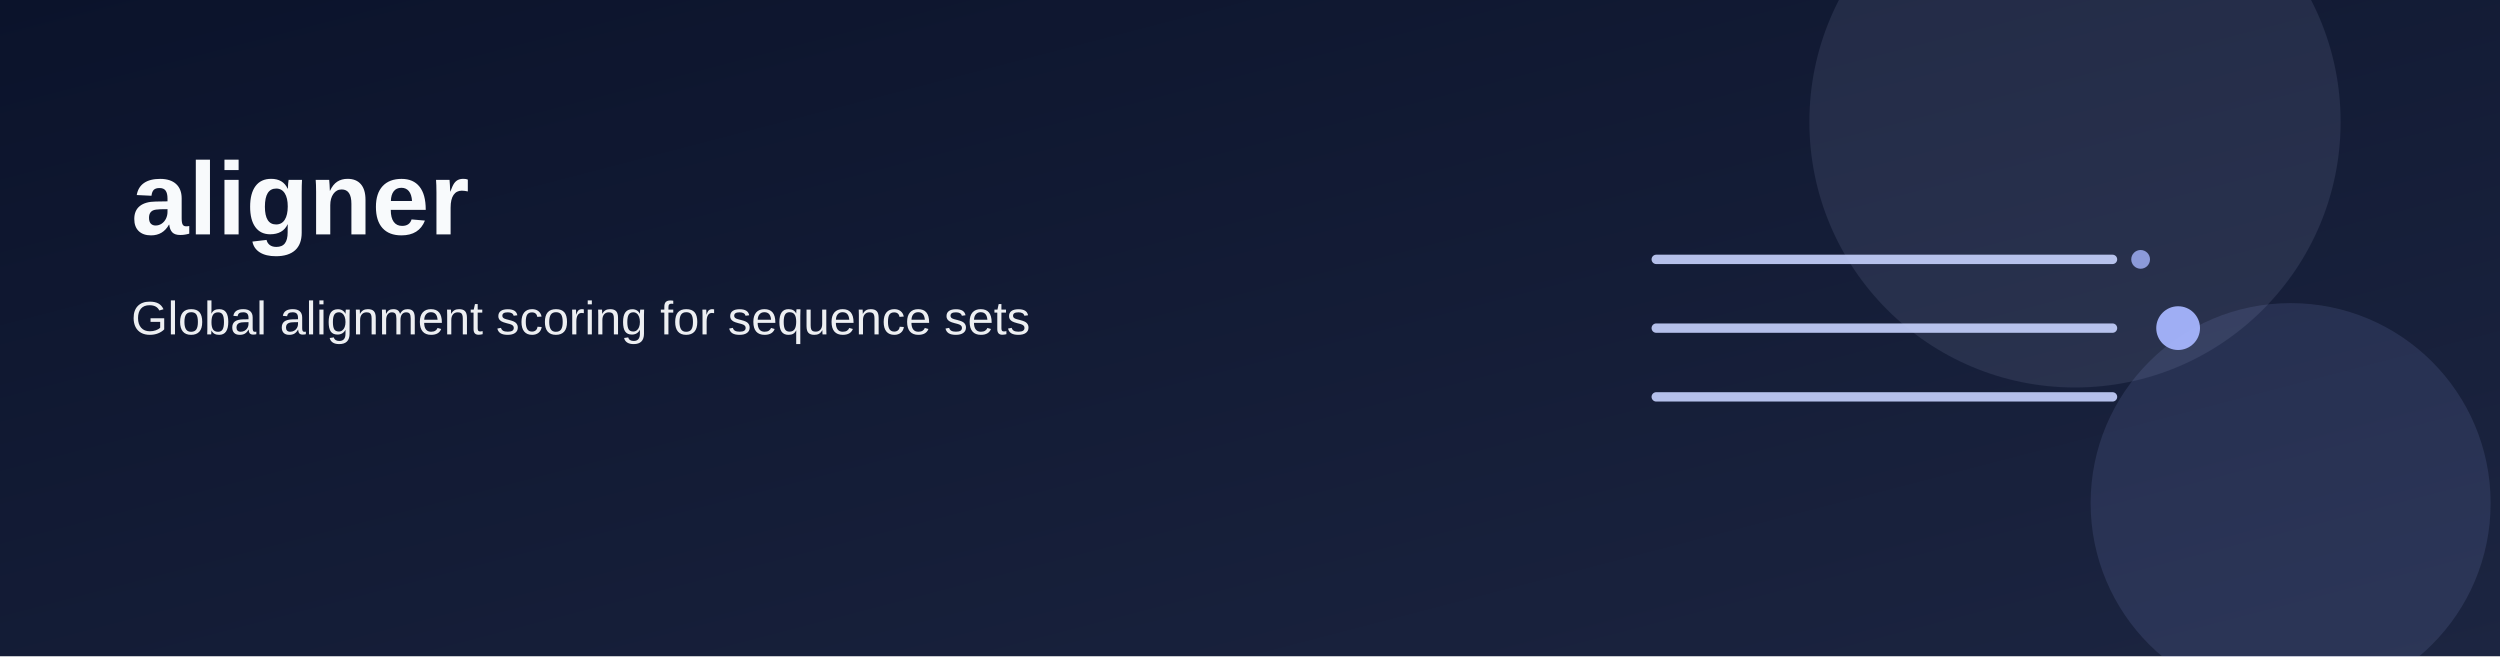
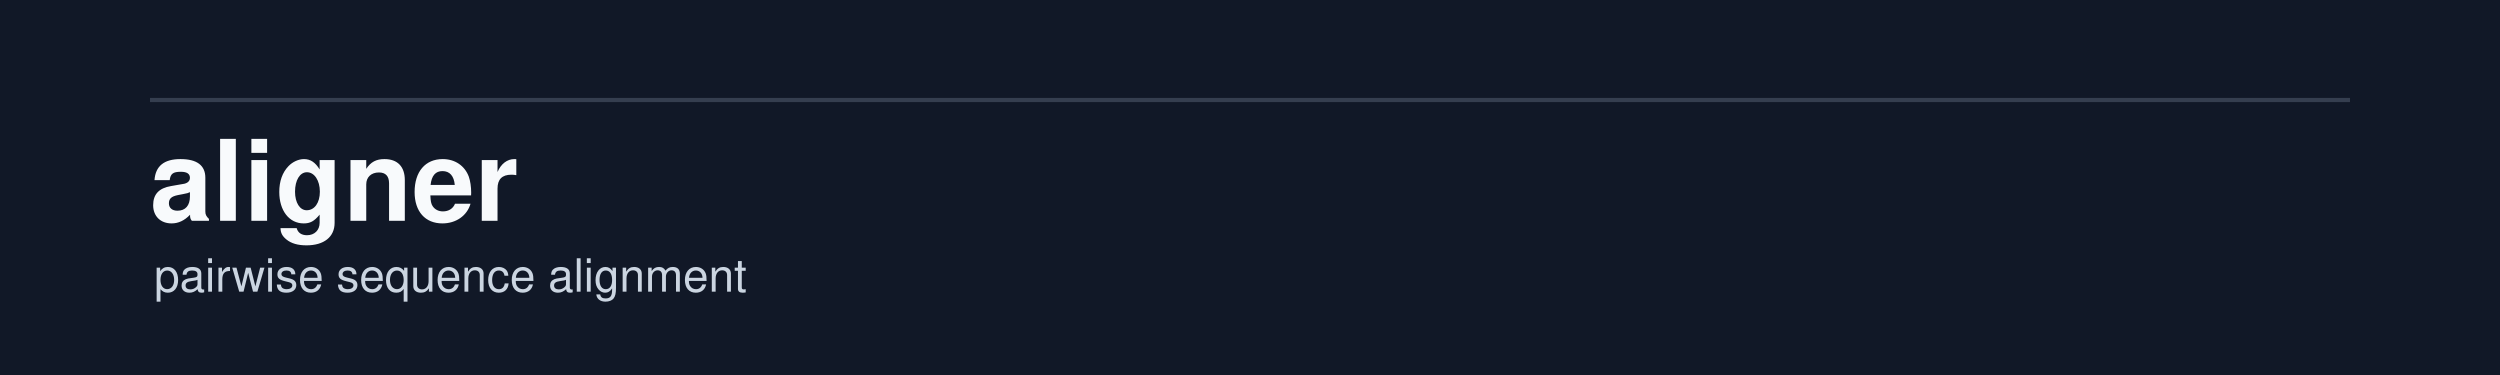
- <svg xmlns="http://www.w3.org/2000/svg" width="1600" height="420" viewBox="0 0 1600 420" role="img" aria-labelledby="title desc">
-   <defs>
-     <linearGradient id="bg" x1="0" x2="1" y1="0" y2="1">
-       <stop offset="0%" stop-color="#0b132b" />
-       <stop offset="100%" stop-color="#1c2541" />
-     </linearGradient>
-   </defs>
-   <rect width="1600" height="420" fill="url(#bg)" />
-   <circle cx="1328" cy="78" r="170" fill="#c7d2fe" opacity="0.1" />
-   <circle cx="1466" cy="322" r="128" fill="#a5b4fc" opacity="0.12" />
-   <g fill="#f8fafc" font-family="'Helvetica Neue', Arial, sans-serif">
-     <text x="84" y="150" font-size="66" font-weight="700">aligner</text>
-     <text x="84" y="214" font-size="30" opacity="0.95">Global alignment scoring for sequence sets</text>
-   </g>
-   <g transform="translate(1036 78)">
-     <g fill="none" stroke="#c7d2fe" stroke-width="6" stroke-linecap="round" opacity="0.9">
-       <path d="M24 88 H316" />
-       <path d="M24 132 H316" />
-       <path d="M24 176 H316" />
-     </g>
-     <g fill="#a5b4fc">
-       <circle cx="358" cy="132" r="14" opacity="0.95" />
-       <circle cx="334" cy="88" r="6" opacity="0.8" />
-     </g>
+ <svg xmlns="http://www.w3.org/2000/svg" width="1200" height="180" viewBox="0 0 1200 180" role="img" aria-labelledby="title desc">
+   <rect width="1200" height="180" fill="#111827" />
+   <path d="M72 48H1128" stroke="#94a3b8" stroke-opacity="0.28" stroke-width="2" />
+   <g font-family="Helvetica, Arial, sans-serif">
+     <text x="72" y="106" fill="#f8fafc" font-size="54" font-weight="700">aligner</text>
+     <text x="74" y="140" fill="#cbd5e1" font-size="22">pairwise sequence alignment</text>
  </g>
</svg>
